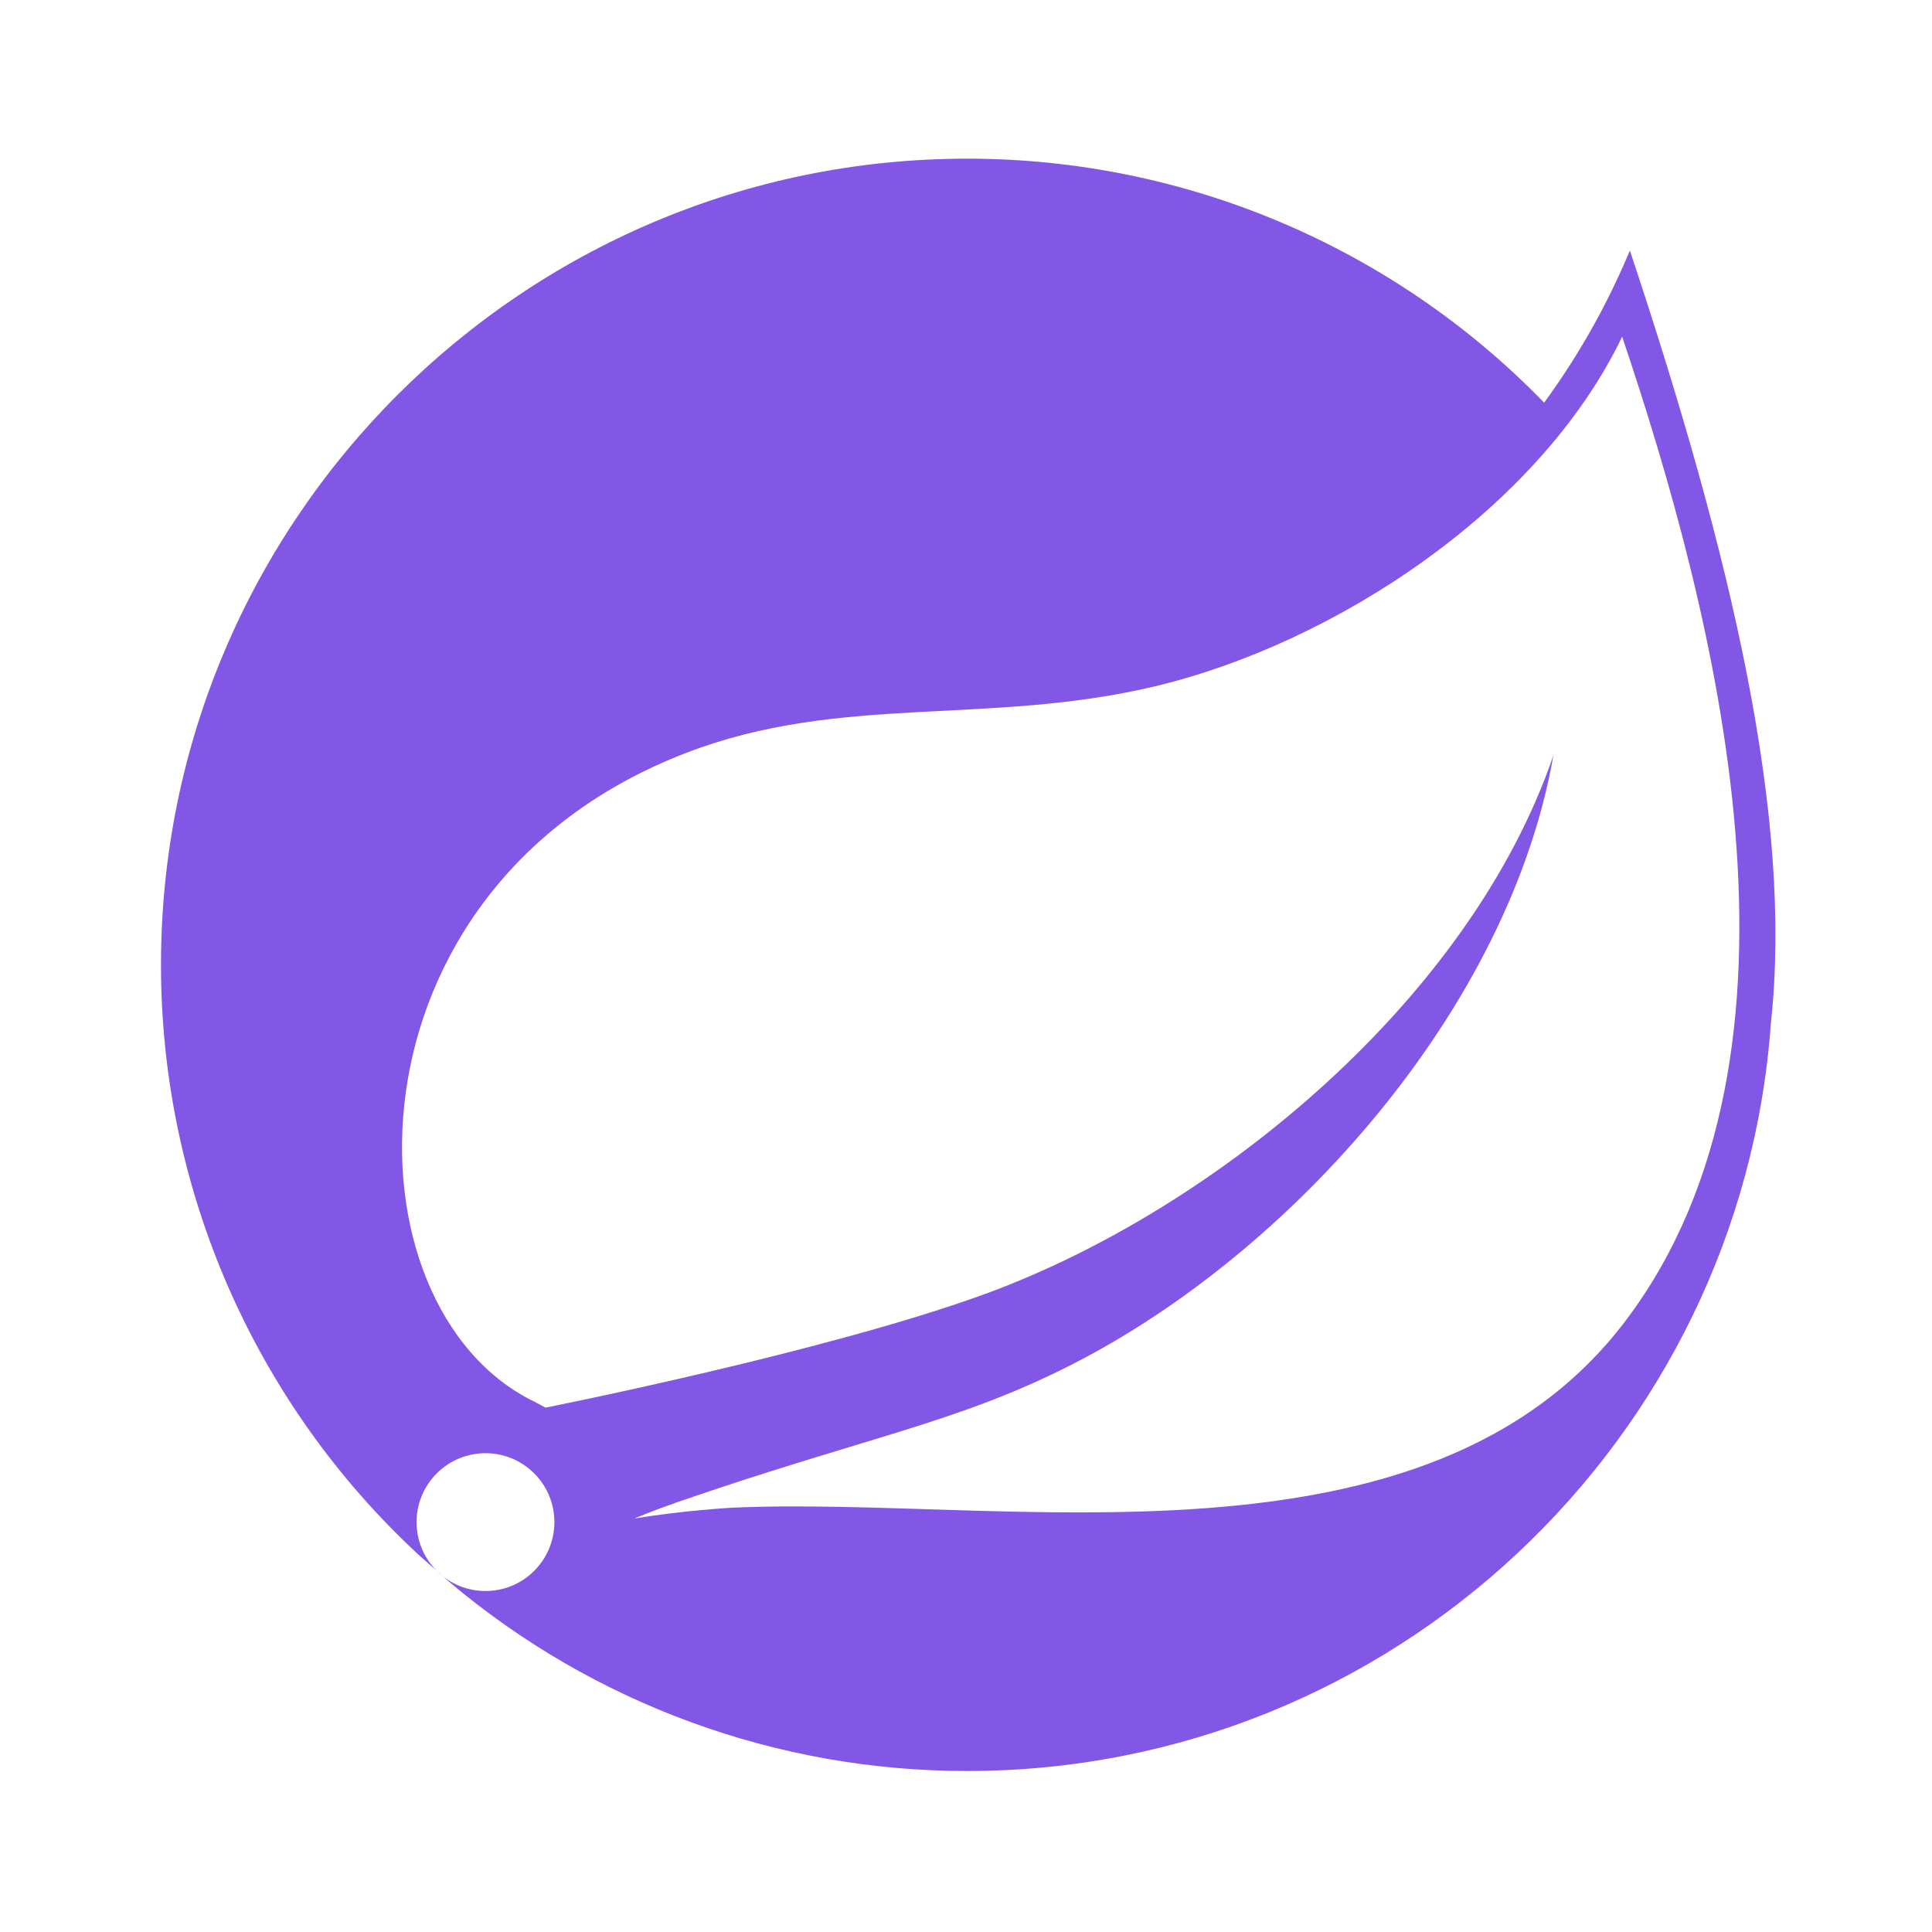
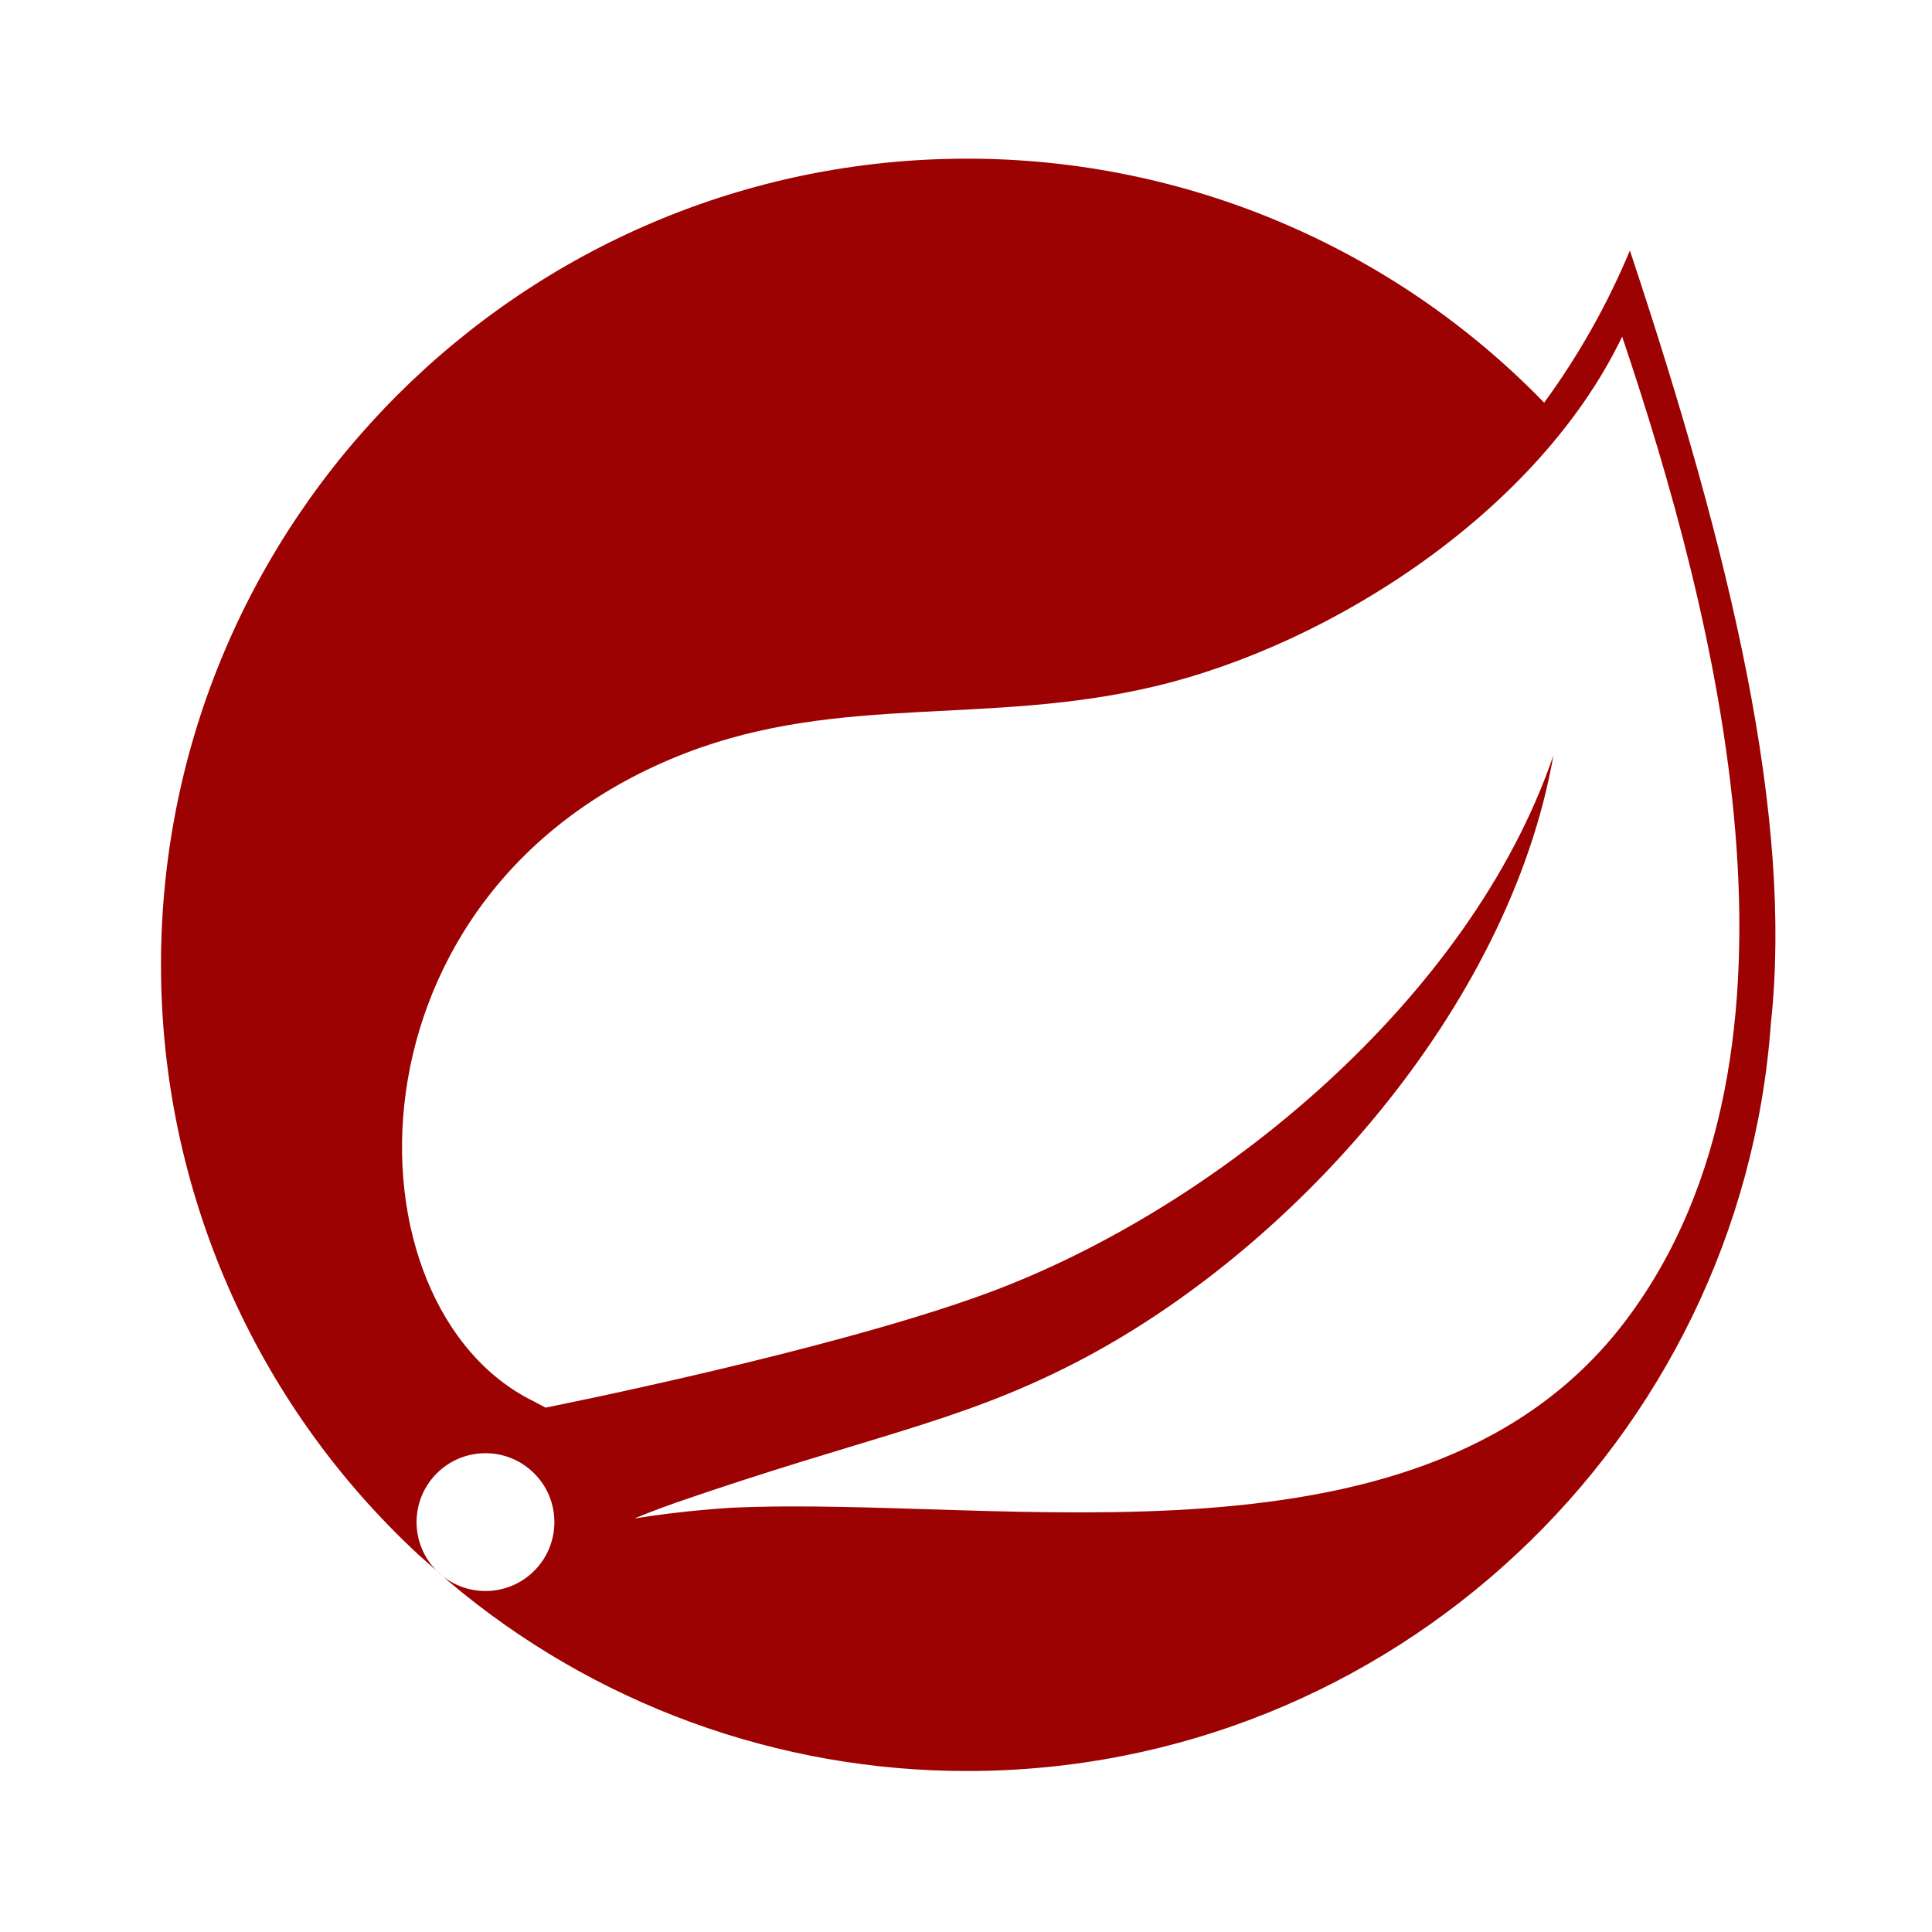
- <svg xmlns="http://www.w3.org/2000/svg" fill="#8257e5" width="256px" height="256px" viewBox="0 0 24 24">
+ <svg xmlns="http://www.w3.org/2000/svg" fill="#9c0202" width="256px" height="256px" viewBox="0 0 24 24">
  <g id="SVGRepo_bgCarrier" stroke-width="0" />
  <g id="SVGRepo_tracerCarrier" stroke-linecap="round" stroke-linejoin="round" />
  <g id="SVGRepo_iconCarrier">
    <path d="M20.205 16.392c-2.469 3.289-7.741 2.179-11.122 2.338 0 0-.599.034-1.201.133 0 0 .228-.097.519-.198 2.374-.821 3.496-.986 4.939-1.727 2.71-1.388 5.408-4.413 5.957-7.555-1.032 3.022-4.17 5.623-7.027 6.679-1.955.722-5.492 1.424-5.493 1.424a5.28 5.28 0 0 1-.143-.076c-2.405-1.17-2.475-6.38 1.894-8.059 1.916-.736 3.747-.332 5.818-.825 2.208-.525 4.766-2.18 5.805-4.344 1.165 3.458 2.565 8.866.054 12.21zm.042-13.28a9.212 9.212 0 0 1-1.065 1.89 9.982 9.982 0 0 0-7.167-3.031C6.492 1.971 2 6.463 2 11.985a9.983 9.983 0 0 0 3.205 7.334l.22.194a.856.856 0 1 1 .001.001l.149.132A9.96 9.96 0 0 0 12.015 22c5.278 0 9.613-4.108 9.984-9.292.274-2.539-.476-5.763-1.752-9.596" />
  </g>
</svg>
